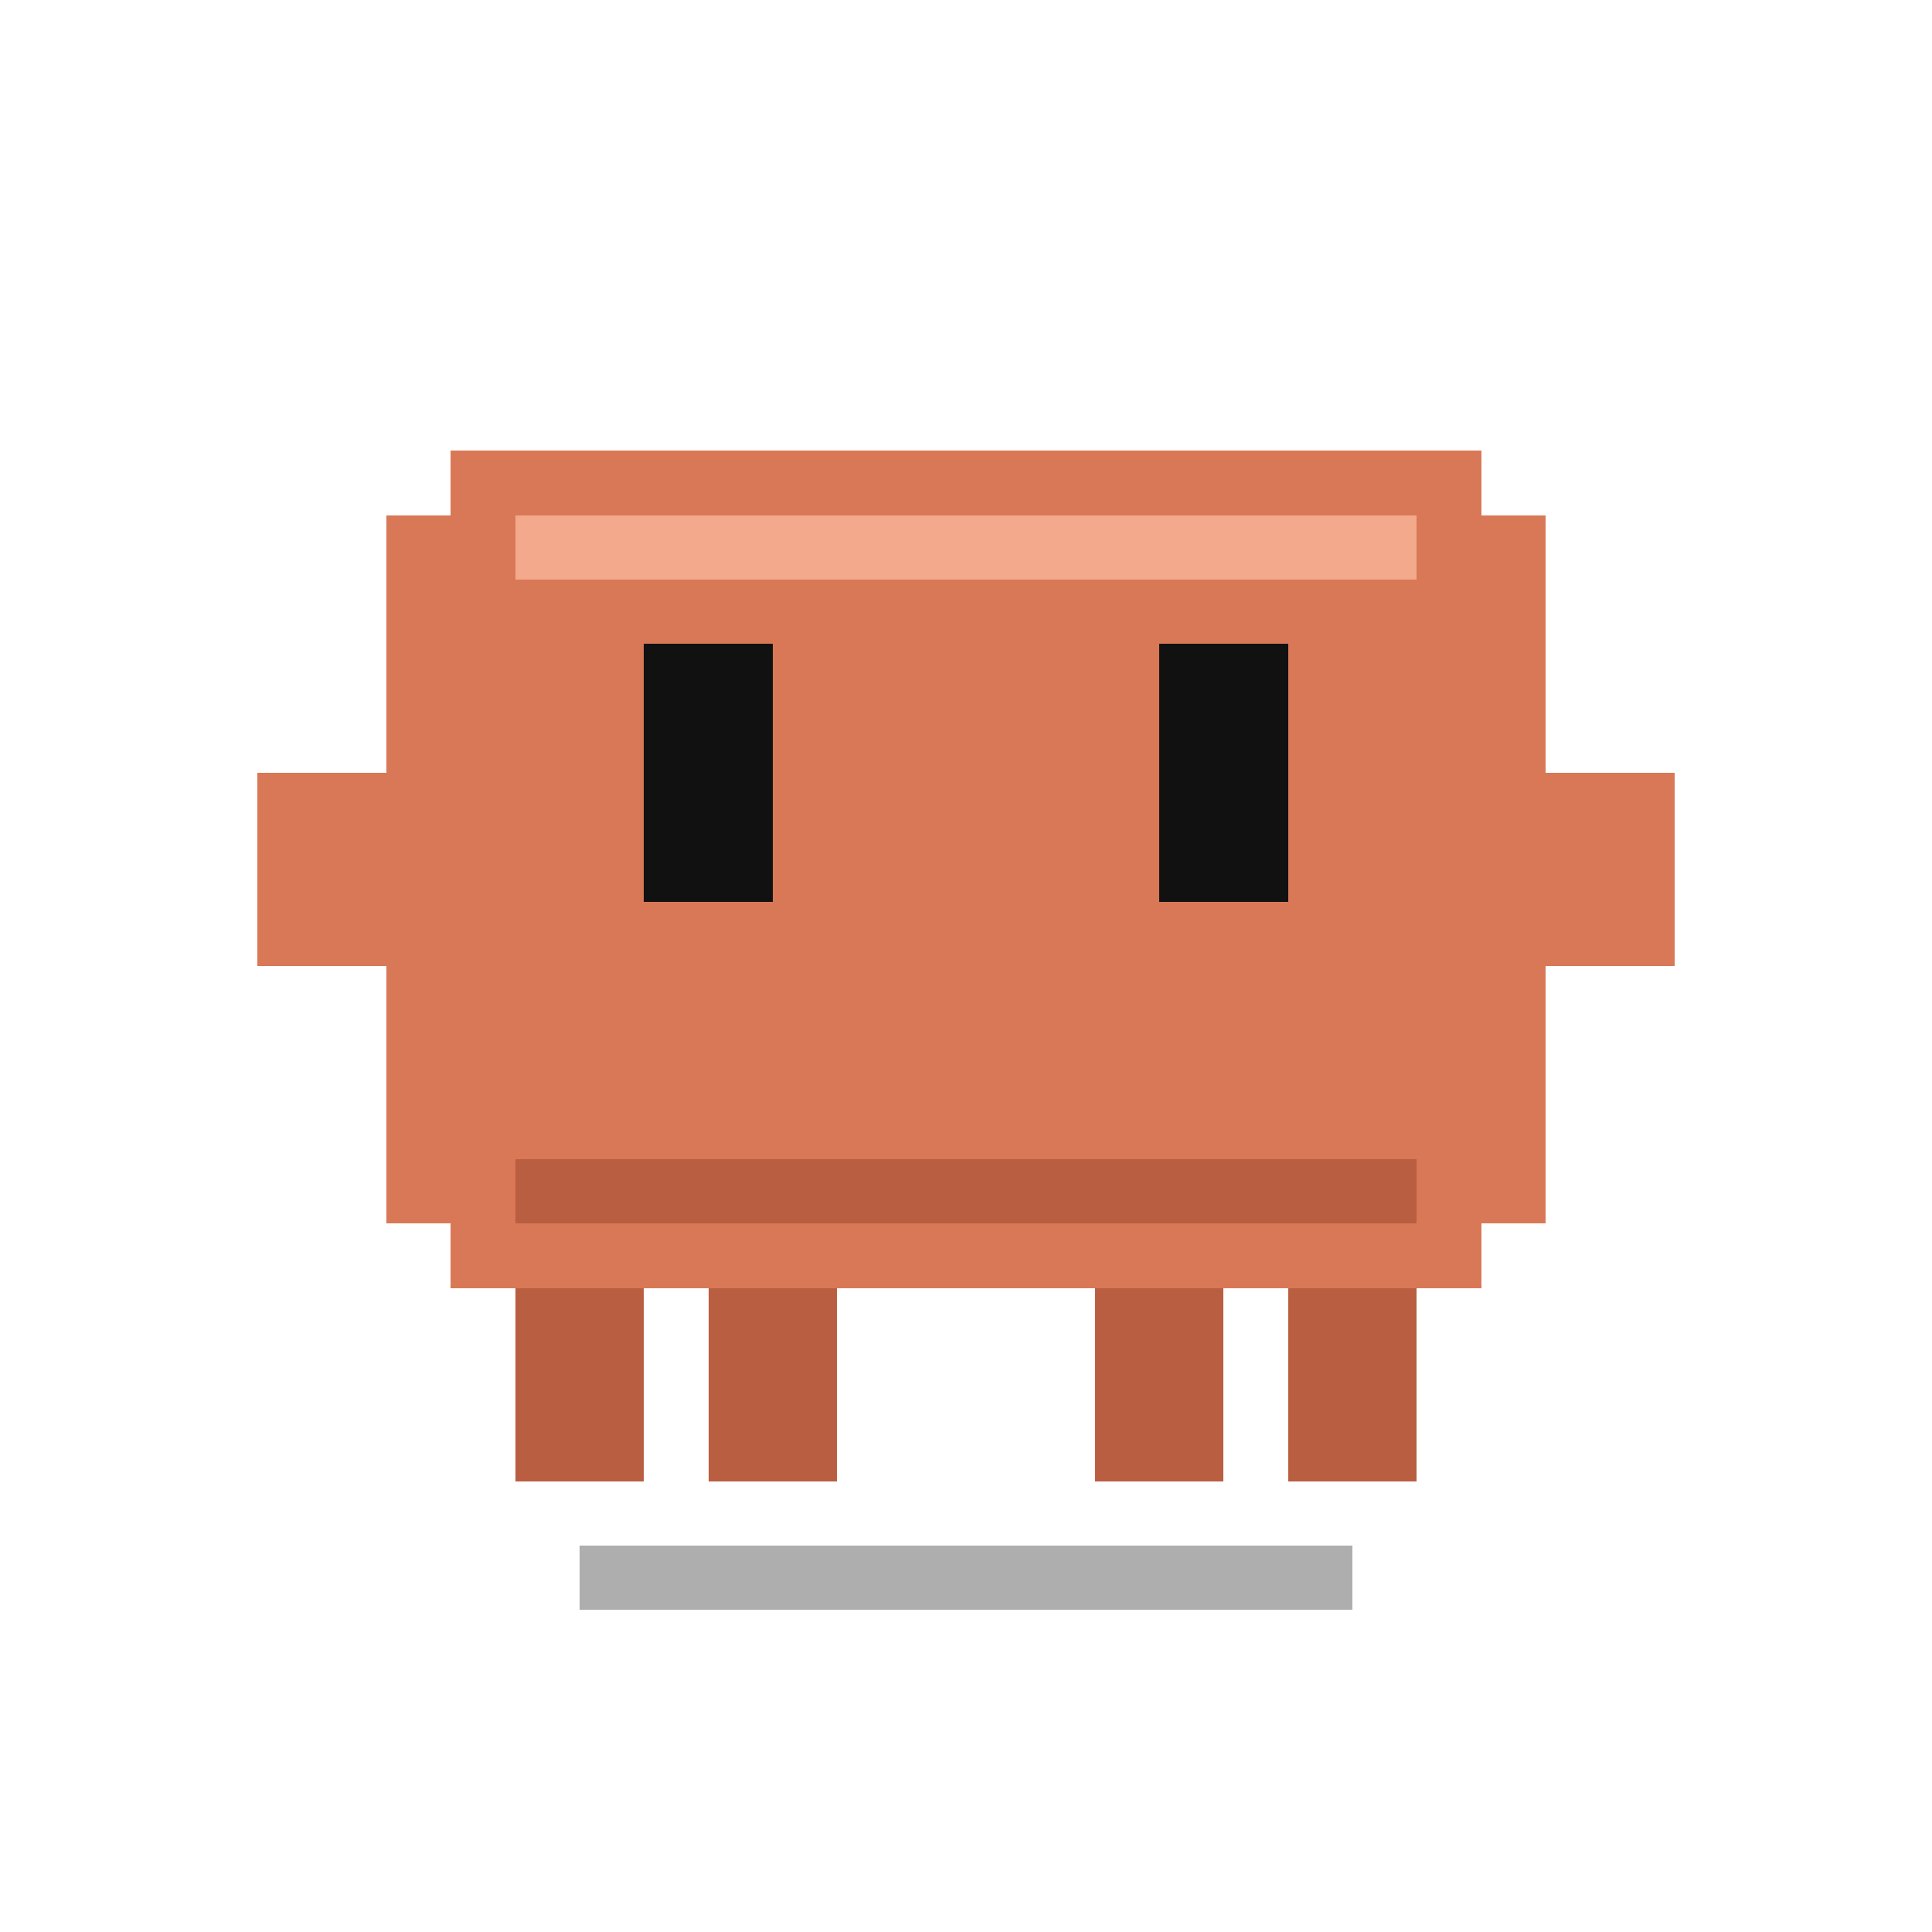
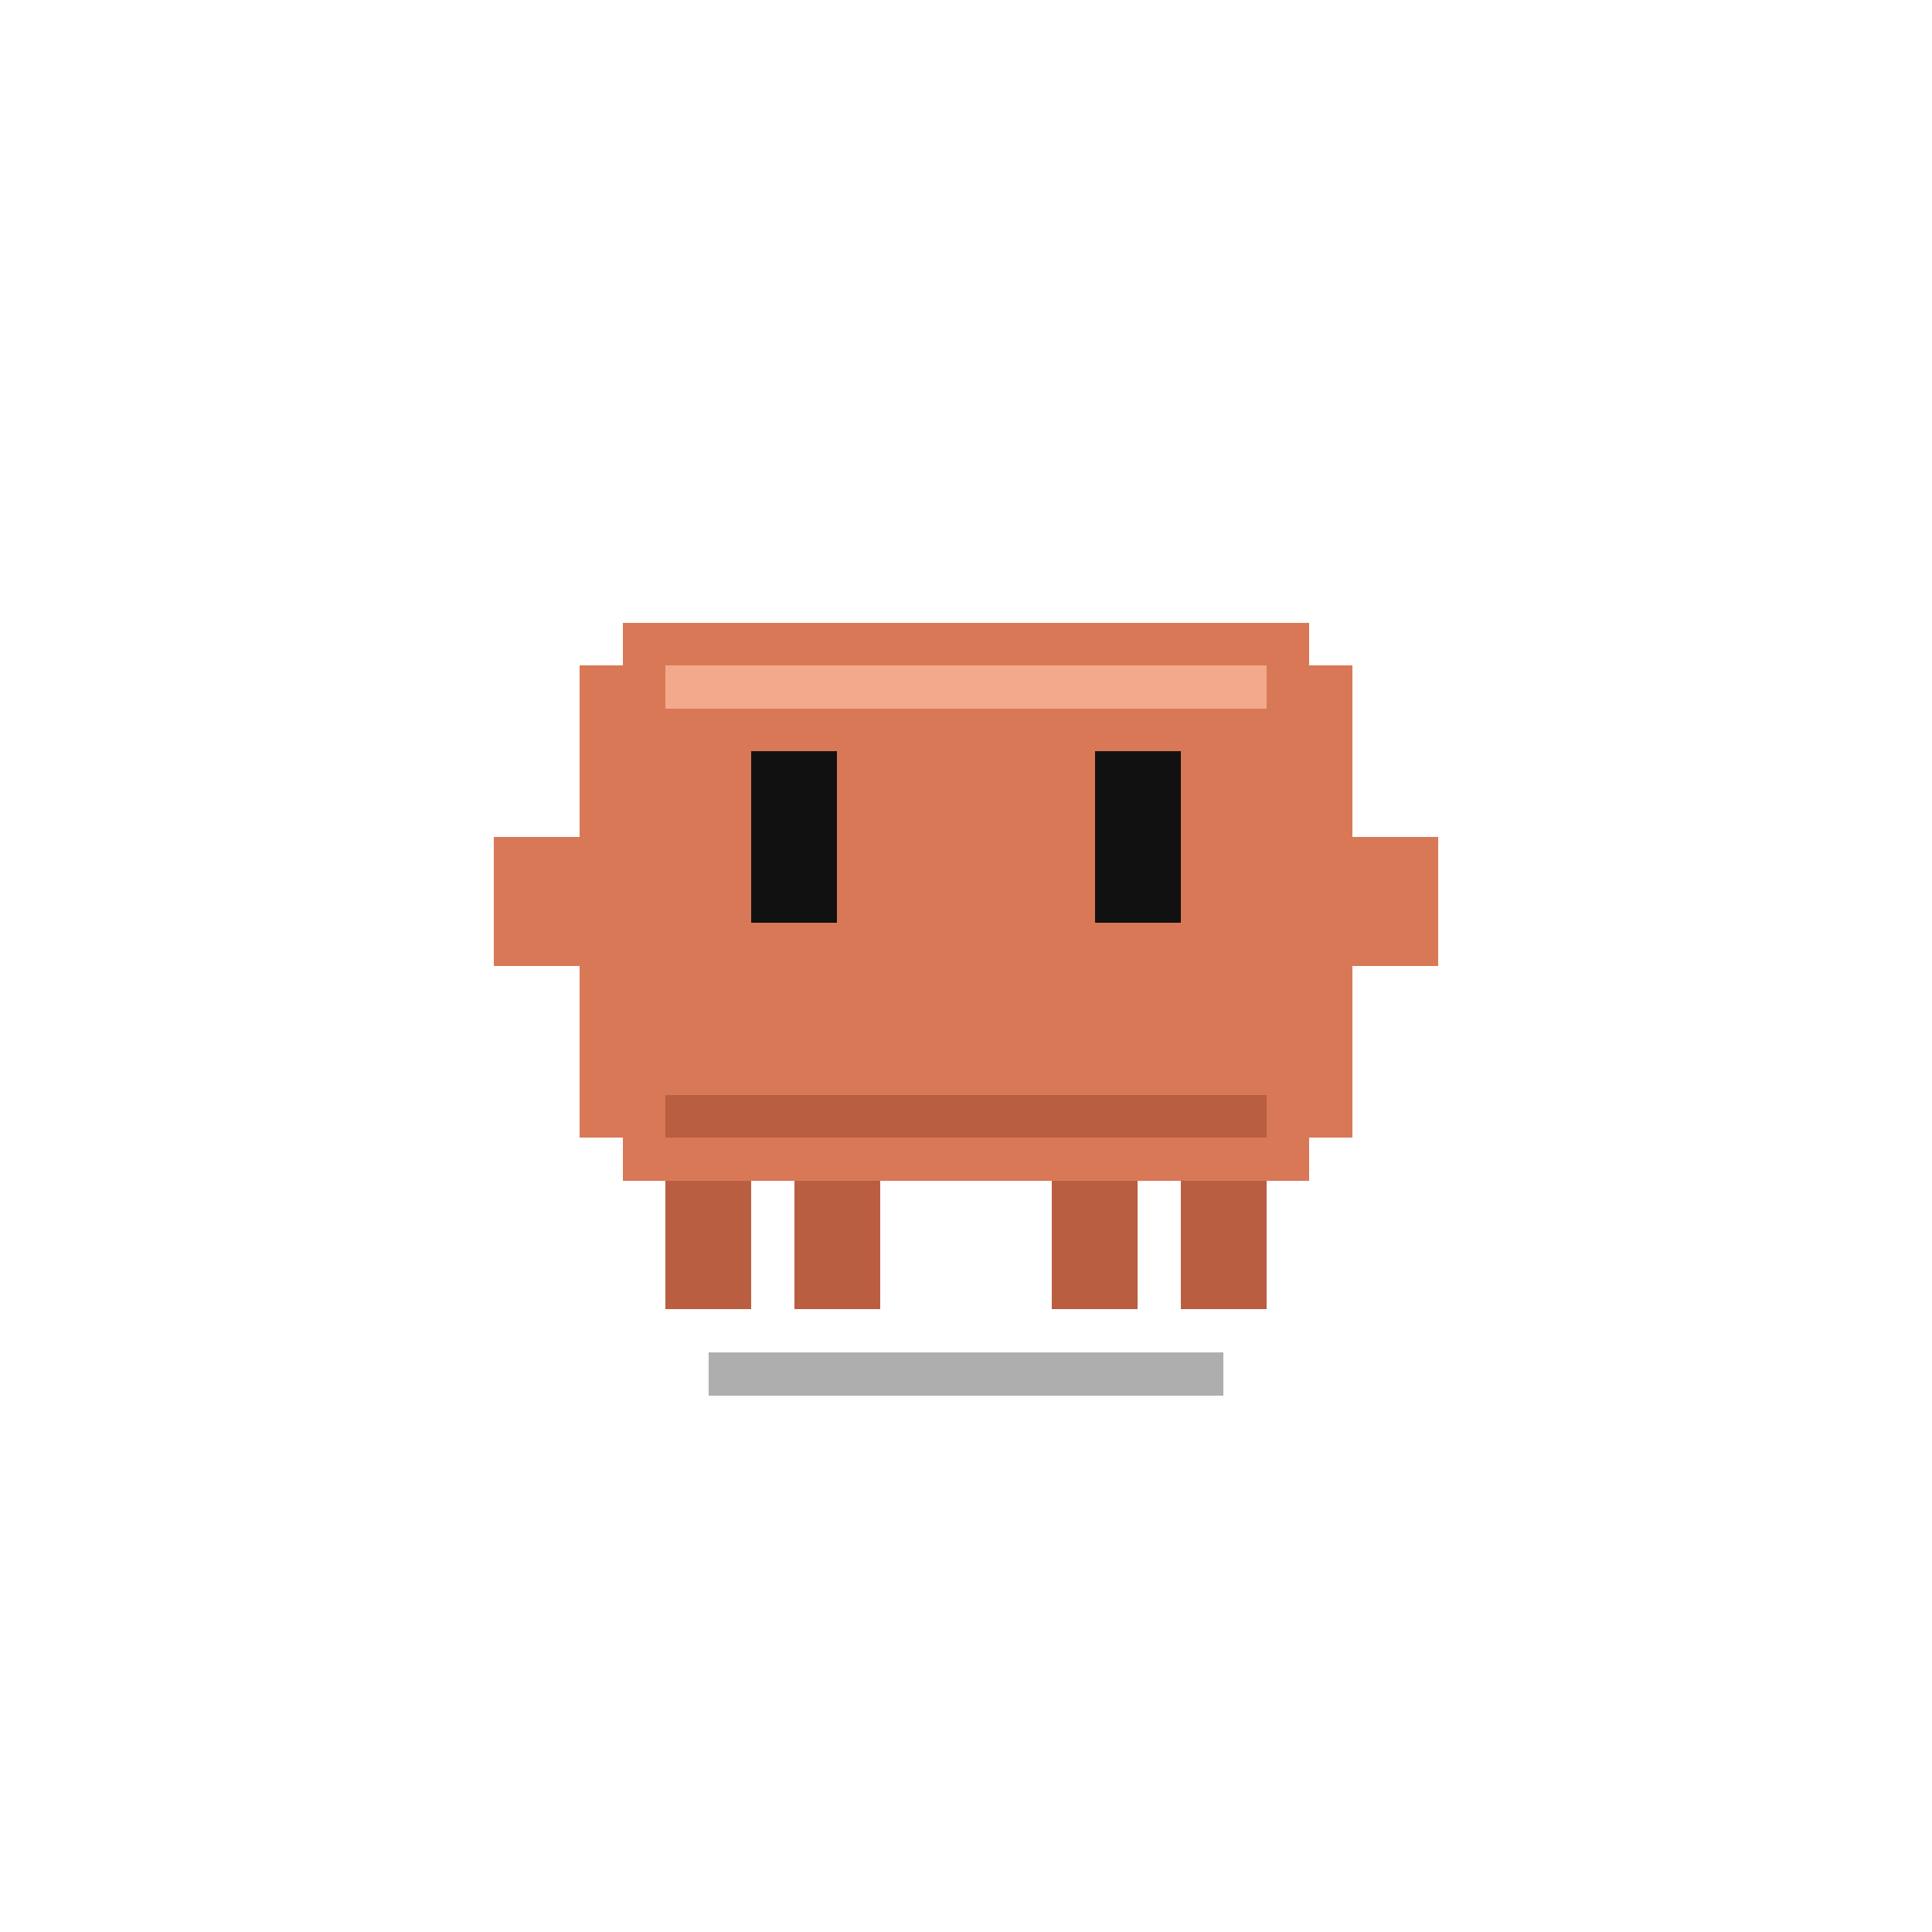
- <svg xmlns="http://www.w3.org/2000/svg" viewBox="0 0 30 30" shape-rendering="crispEdges">
+ <svg xmlns="http://www.w3.org/2000/svg" viewBox="-7.5 -7.5 45 45" shape-rendering="crispEdges">
  <style>
    /* body: 重力加速曲线 (前慢后快), 末态 = splooted */
    .collapse-body {
      transform-origin: 15px 23px;
      animation: collapse-body 1s cubic-bezier(0.55, 0.085, 0.68, 0.53) 1 forwards;
    }
    @keyframes collapse-body {
      0%    { transform: scale(1.05, 0.95) translate(0, 1px);  }  /* doze 末态 */
      10%   { transform: scale(1.06, 0.97) translate(0, 0.5px);}  /* anticipation 微抬 */
      35%   { transform: scale(1.08, 0.88) translate(-0.5px, 1.5px); }
      65%   { transform: scale(1.14, 0.78) translate(-1px, 2.5px);   }
      85%   { transform: scale(1.20, 0.69) translate(-1px, 3px);     }  /* over-squash */
      100%  { transform: scale(1.18, 0.71) translate(-1px, 3px);     }  /* = sleeping 起 */
    }

    .collapse-shadow {
      transform-origin: 15px 24.5px;
      animation: collapse-shadow 1s linear 1 forwards;
    }
    @keyframes collapse-shadow {
      0%    { transform: scaleX(1.02); opacity: 0.32; }
      35%   { transform: scaleX(1.08); opacity: 0.42; }
      65%   { transform: scaleX(1.14); opacity: 0.5;  }
      100%  { transform: scaleX(1.18); opacity: 0.55; }
    }

    /* 腿: 1 → 0.4 (一节节收) */
    .legs-fold {
      transform-origin: 15px 20px;
      animation: legs-fold 1s cubic-bezier(0.55, 0.085, 0.68, 0.53) 1 forwards;
    }
    @keyframes legs-fold {
      0%    { transform: translateY(0)    scaleY(1);    }
      35%   { transform: translateY(-0.5px) scaleY(0.85);}
      65%   { transform: translateY(-1.5px) scaleY(0.55);}
      100%  { transform: translateY(-2px) scaleY(0.4);   }
    }

    /* 钳子摊到地面 */
    .collapse-claw-l { transform-origin: 5px 13px; animation: collapse-claw-l 1s ease-in 1 forwards; }
    .collapse-claw-r { transform-origin: 25px 13px; animation: collapse-claw-r 1s ease-in 1 forwards; }
    @keyframes collapse-claw-l {
      0%    { transform: translateY(1px)   rotate(-5deg);  }  /* doze 下垂态 */
      35%   { transform: translate(-1px, 1.5px) rotate(-8deg); }
      65%   { transform: translate(-2px, 2.5px) rotate(-10deg);}
      100%  { transform: translate(-2px, 3px)   rotate(-10deg);}
    }
    @keyframes collapse-claw-r {
      0%    { transform: translateY(1px)   rotate(5deg);  }
      35%   { transform: translate(1px, 1.5px)  rotate(8deg);  }
      65%   { transform: translate(2px, 2.5px)  rotate(10deg); }
      100%  { transform: translate(2px, 3px)    rotate(10deg); }
    }

    /* 眼睛: 半闭 → 闭紧 → 横划 (= sleeping 起) */
    .collapse-eyes {
      transform-box: fill-box;
      transform-origin: top left;
      animation: collapse-eyes 1s cubic-bezier(0.55, 0.085, 0.68, 0.53) 1 forwards;
    }
    @keyframes collapse-eyes {
      0%    { transform: scaleY(0.5)  scaleX(1);    }  /* doze 半闭 */
      30%   { transform: scaleY(0.25) scaleX(1);    }
      60%   { transform: scaleY(0.1)  scaleX(1.15); }
      100%  { transform: scaleY(0.1)  scaleX(1.3);  }  /* = sleeping 横划 */
    }
  </style>
  <g class="collapse-shadow">
    <rect x="9" y="24" width="12" height="1" fill="#000000" opacity="0.32" />
  </g>
  <g class="collapse-body">
    <g class="legs-fold">
      <rect x="8" y="20" width="2" height="3" fill="#B95E40" />
      <rect x="11" y="20" width="2" height="3" fill="#B95E40" />
      <rect x="17" y="20" width="2" height="3" fill="#B95E40" />
      <rect x="20" y="20" width="2" height="3" fill="#B95E40" />
    </g>
    <g class="collapse-claw-l">
      <rect x="4" y="12" width="2" height="3" fill="#D97856" />
    </g>
    <g class="collapse-claw-r">
      <rect x="24" y="12" width="2" height="3" fill="#D97856" />
    </g>
    <g id="body">
      <rect x="7" y="7" width="16" height="1" fill="#D97856" />
      <rect x="6" y="8" width="18" height="11" fill="#D97856" />
      <rect x="7" y="19" width="16" height="1" fill="#D97856" />
    </g>
    <rect x="8" y="8" width="14" height="1" fill="#F3A98B" />
    <rect x="8" y="18" width="14" height="1" fill="#B95E40" />
    <rect class="collapse-eyes" x="10" y="10" width="2" height="4" fill="#111111" />
    <rect class="collapse-eyes" x="18" y="10" width="2" height="4" fill="#111111" />
  </g>
</svg>
